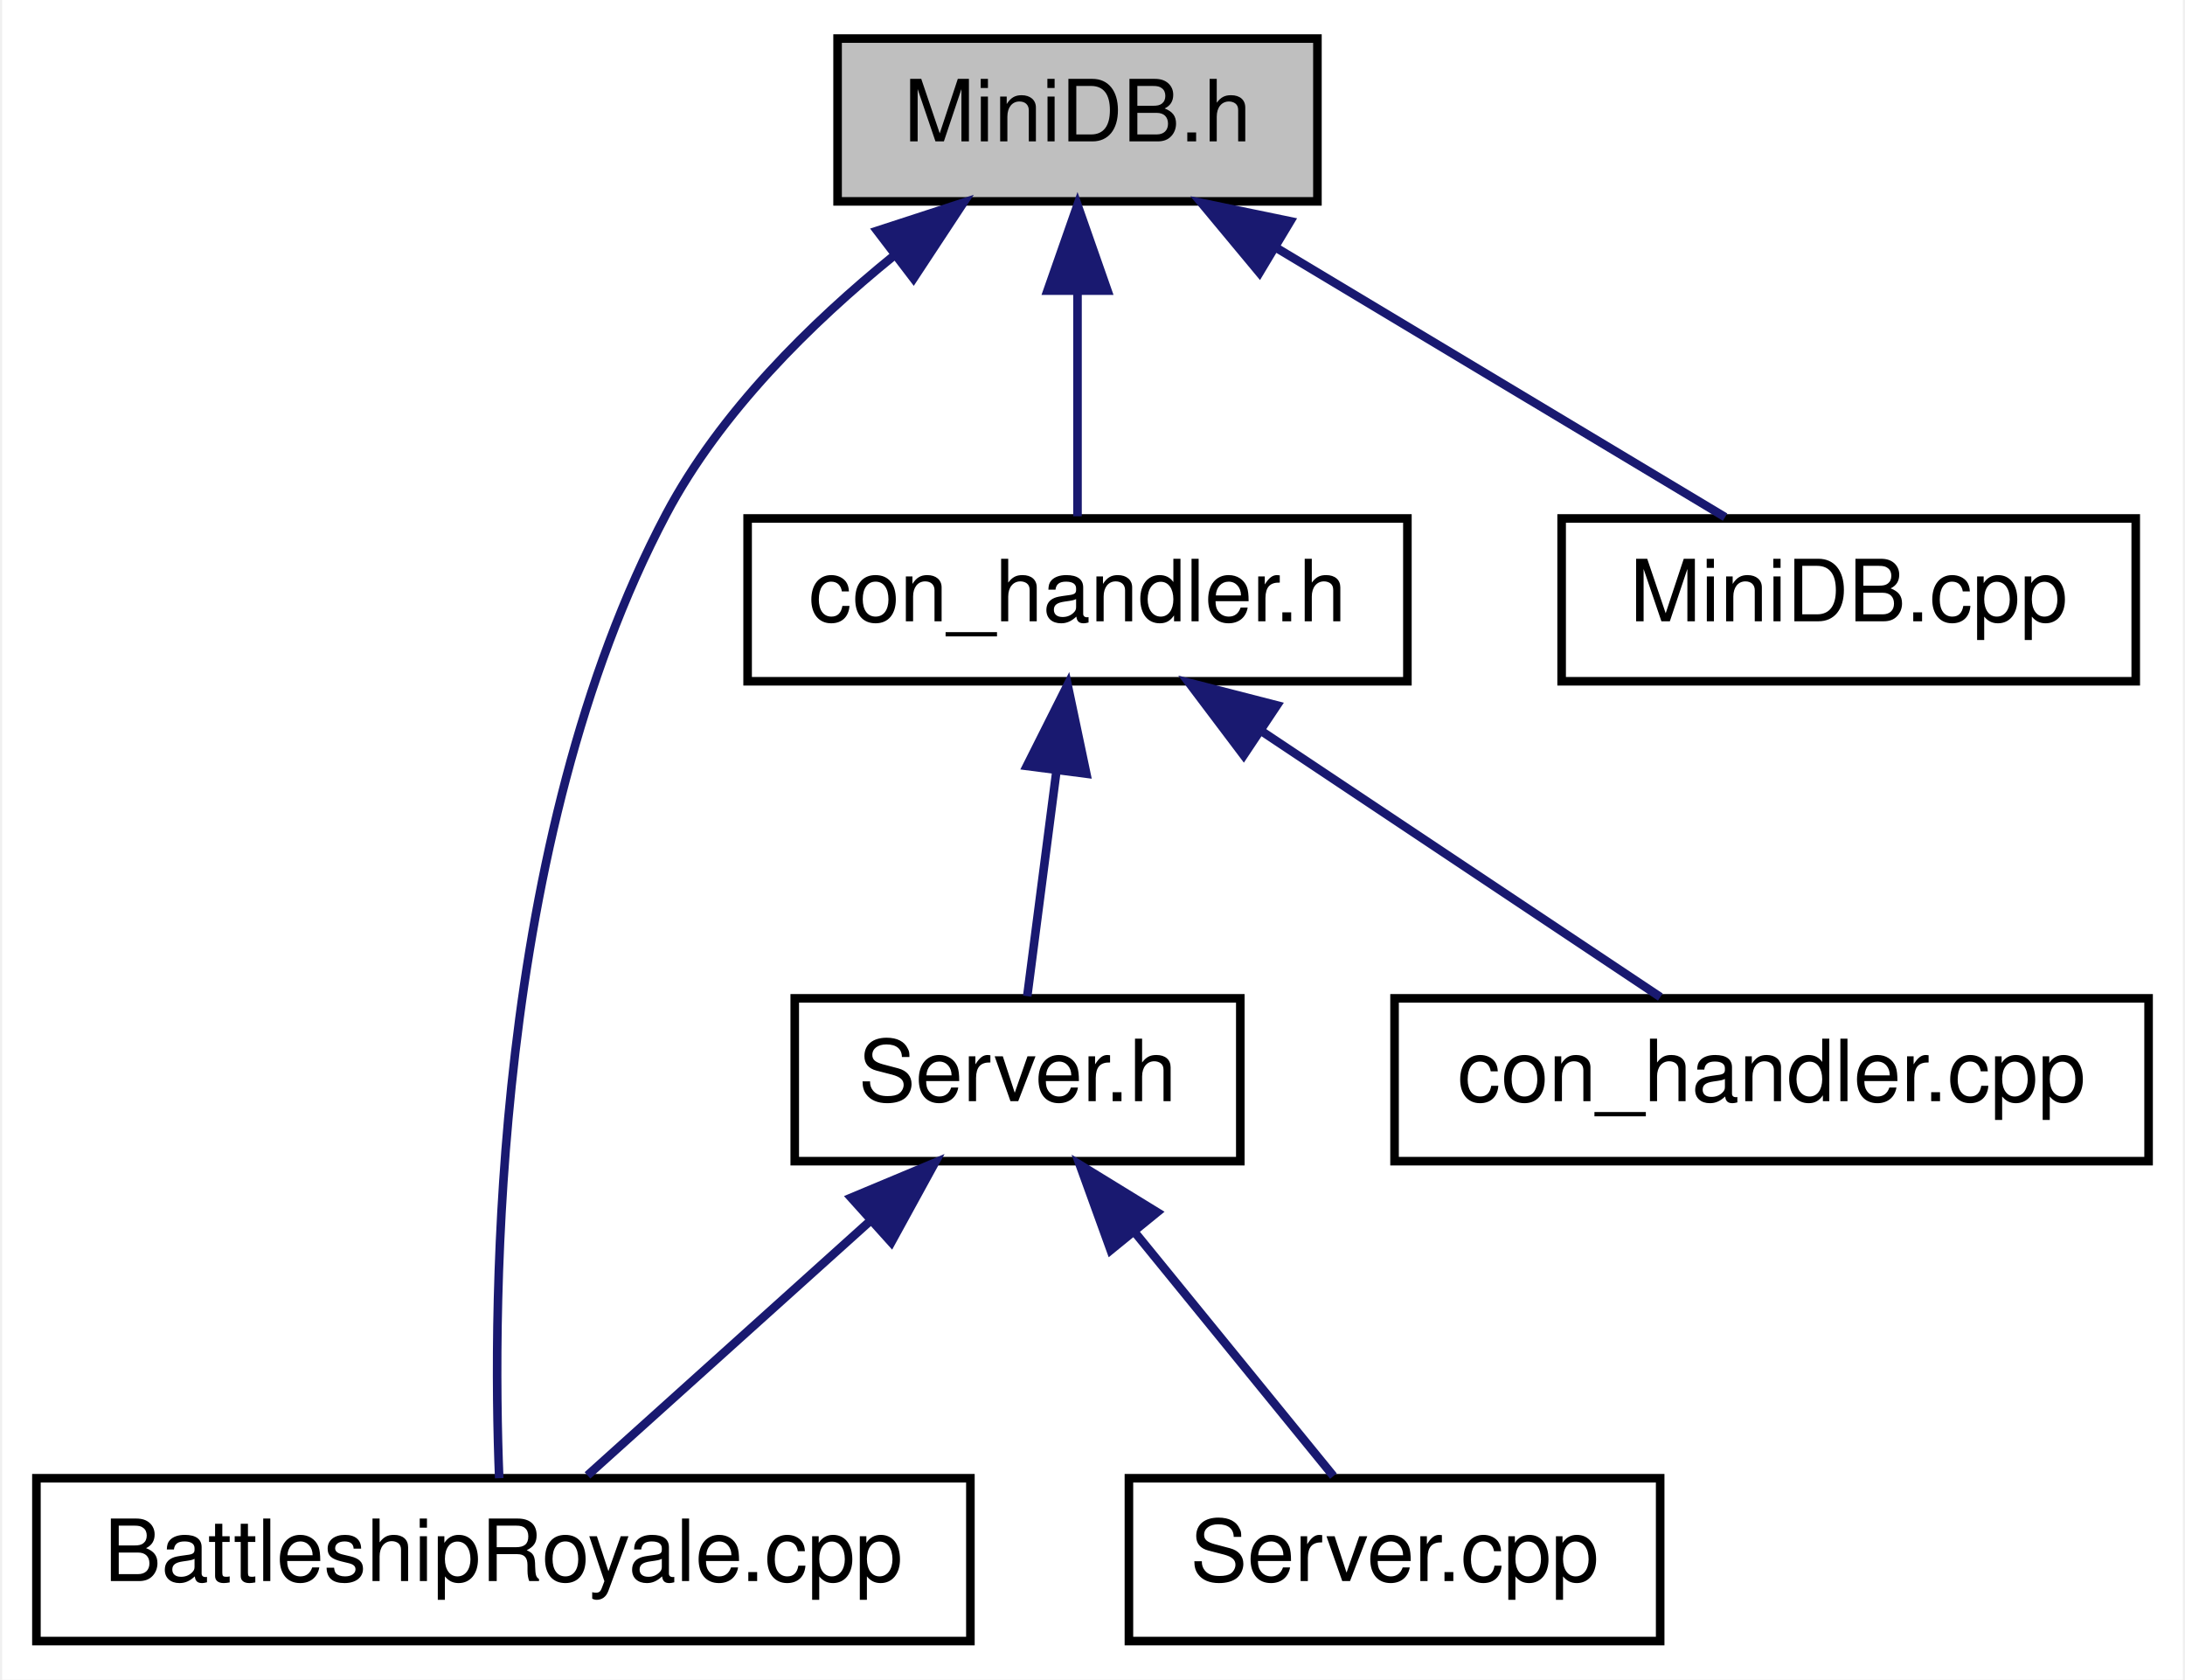
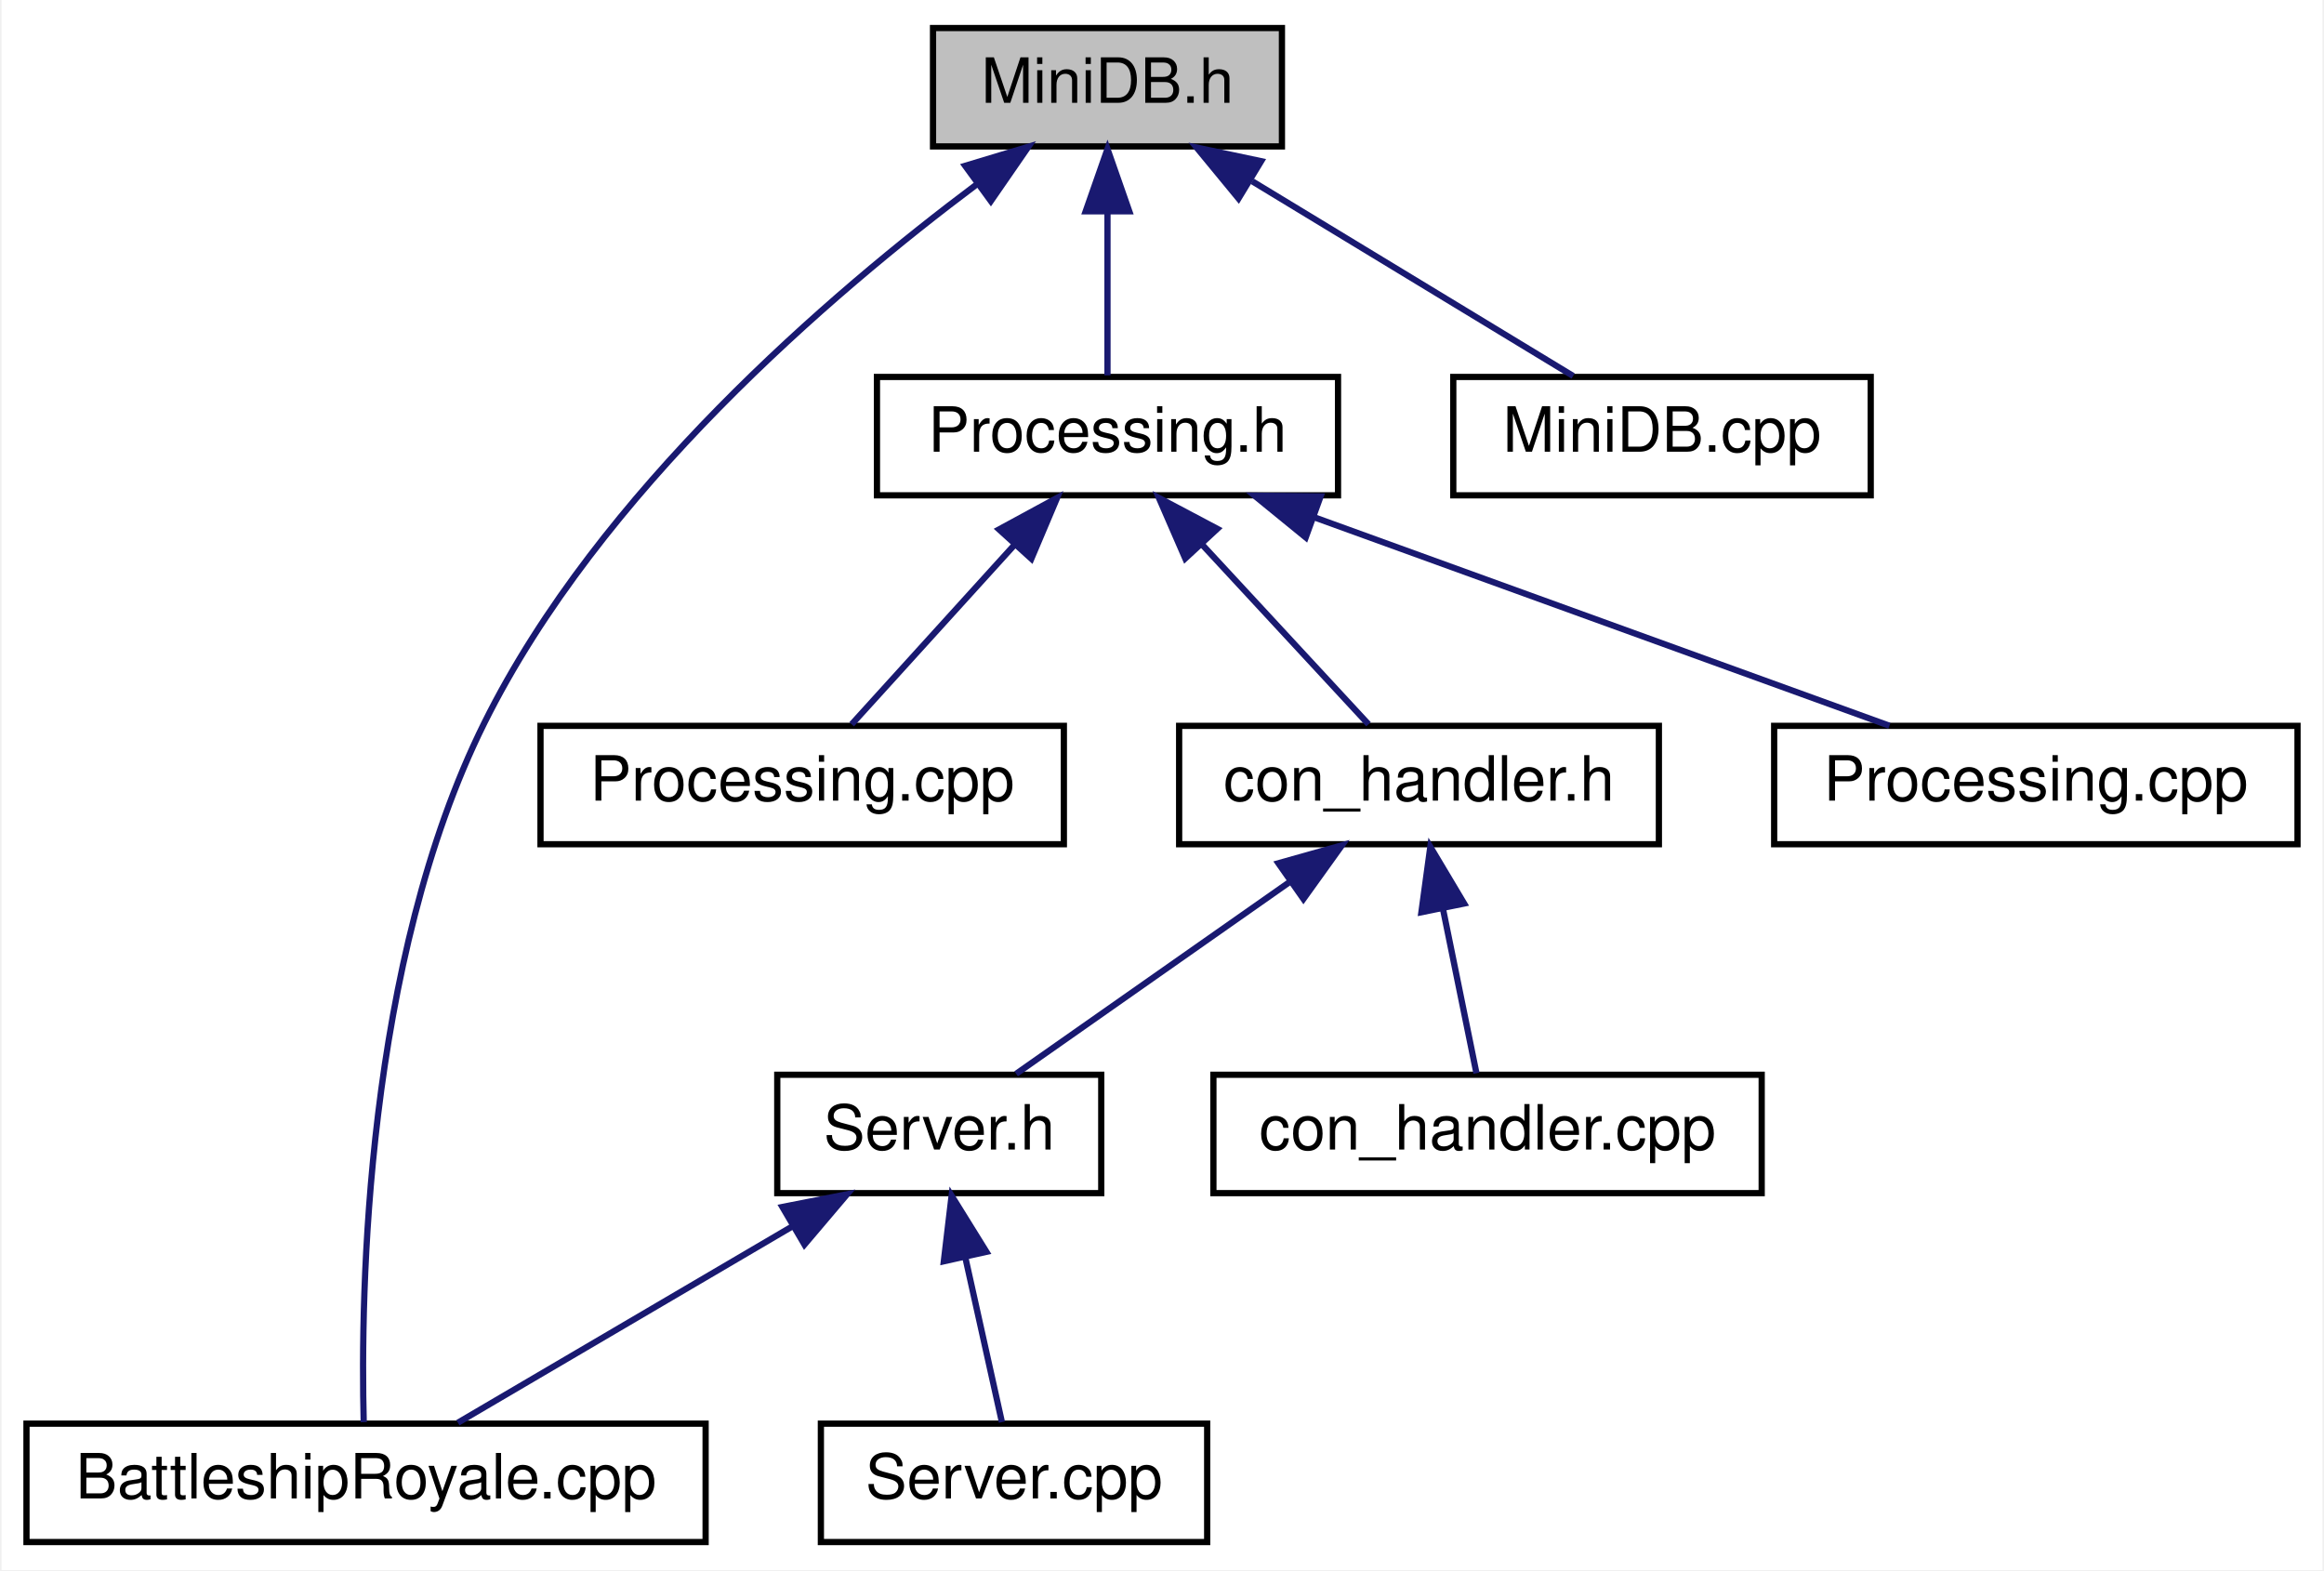
- <svg xmlns="http://www.w3.org/2000/svg" xmlns:xlink="http://www.w3.org/1999/xlink" width="255pt" height="196pt" viewBox="0.00 0.00 254.50 196.00">
-   <g id="graph0" class="graph" transform="scale(1 1) rotate(0) translate(4 192)">
-     <polygon fill="white" stroke="none" points="-4,4 -4,-192 250.5,-192 250.5,4 -4,4" />
+ <svg xmlns="http://www.w3.org/2000/svg" xmlns:xlink="http://www.w3.org/1999/xlink" width="373pt" height="252pt" viewBox="0.00 0.00 372.50 252.00">
+   <g id="graph0" class="graph" transform="scale(1 1) rotate(0) translate(4 248)">
+     <polygon fill="white" stroke="none" points="-4,4 -4,-248 368.5,-248 368.5,4 -4,4" />
    <g id="node1" class="node">
      <g id="a_node1">
        <a xlink:title="Облегчённый класс для работы с бд">
-           <polygon fill="#bfbfbf" stroke="black" points="93.5,-168.5 93.5,-187.5 149.5,-187.5 149.5,-168.5 93.5,-168.5" />
-           <text text-anchor="middle" x="121.5" y="-175.5" font-family="Helvetica,sans-Serif" font-size="10.00">MiniDB.h</text>
+           <polygon fill="#bfbfbf" stroke="black" points="145.5,-224.5 145.5,-243.5 201.5,-243.5 201.5,-224.5 145.5,-224.5" />
+           <text text-anchor="middle" x="173.5" y="-231.5" font-family="Helvetica,sans-Serif" font-size="10.00">MiniDB.h</text>
        </a>
      </g>
    </g>
    <g id="node2" class="node">
      <g id="a_node2">
        <a xlink:href="server_2src_2_battleship_royale_8cpp.html" target="_top" xlink:title="Сервер">
          <polygon fill="white" stroke="black" points="0,-0.5 0,-19.5 109,-19.5 109,-0.5 0,-0.5" />
          <text text-anchor="middle" x="54.5" y="-7.5" font-family="Helvetica,sans-Serif" font-size="10.00">BattleshipRoyale.cpp</text>
        </a>
      </g>
    </g>
    <g id="edge1" class="edge">
-       <path fill="none" stroke="midnightblue" d="M100.081,-162.167C90.416,-154.328 79.781,-143.87 73.5,-132 53.31,-93.846 53.193,-40.117 54.01,-19.505" />
-       <polygon fill="midnightblue" stroke="midnightblue" points="98.118,-165.071 108.192,-168.352 102.362,-159.505 98.118,-165.071" />
+       <path fill="none" stroke="midnightblue" d="M152.546,-218.431C129.075,-200.86 91.914,-169.028 73.5,-132 54.373,-93.539 53.601,-40.437 54.127,-19.746" />
+       <polygon fill="midnightblue" stroke="midnightblue" points="150.66,-221.387 160.804,-224.448 154.783,-215.73 150.66,-221.387" />
    </g>
    <g id="node3" class="node">
      <g id="a_node3">
-         <a xlink:href="server_2src_2con__handler_8h.html" target="_top" xlink:title="handler">
-           <polygon fill="white" stroke="black" points="83,-112.5 83,-131.5 160,-131.5 160,-112.5 83,-112.5" />
-           <text text-anchor="middle" x="121.5" y="-119.5" font-family="Helvetica,sans-Serif" font-size="10.00">con_handler.h</text>
+         <a xlink:href="_processing_8h.html" target="_top" xlink:title="Обработка запросов">
+           <polygon fill="white" stroke="black" points="136.5,-168.5 136.5,-187.5 210.5,-187.5 210.5,-168.5 136.5,-168.5" />
+           <text text-anchor="middle" x="173.5" y="-175.5" font-family="Helvetica,sans-Serif" font-size="10.00">Processing.h</text>
        </a>
      </g>
    </g>
    <g id="edge2" class="edge">
-       <path fill="none" stroke="midnightblue" d="M121.5,-157.805C121.5,-148.91 121.5,-138.78 121.5,-131.751" />
-       <polygon fill="midnightblue" stroke="midnightblue" points="118,-158.083 121.5,-168.083 125,-158.083 118,-158.083" />
+       <path fill="none" stroke="midnightblue" d="M173.5,-213.805C173.5,-204.91 173.5,-194.78 173.5,-187.751" />
+       <polygon fill="midnightblue" stroke="midnightblue" points="170,-214.083 173.5,-224.083 177,-214.083 170,-214.083" />
    </g>
-     <g id="node7" class="node">
-       <g id="a_node7">
+     <g id="node10" class="node">
+       <g id="a_node10">
        <a xlink:href="server_2src_2_mini_d_b_8cpp.html" target="_top" xlink:title="Облегчённый класс для работы с бд">
-           <polygon fill="white" stroke="black" points="178,-112.5 178,-131.5 245,-131.5 245,-112.5 178,-112.5" />
-           <text text-anchor="middle" x="211.5" y="-119.5" font-family="Helvetica,sans-Serif" font-size="10.00">MiniDB.cpp</text>
+           <polygon fill="white" stroke="black" points="229,-168.5 229,-187.5 296,-187.5 296,-168.5 229,-168.5" />
+           <text text-anchor="middle" x="262.5" y="-175.5" font-family="Helvetica,sans-Serif" font-size="10.00">MiniDB.cpp</text>
        </a>
      </g>
    </g>
-     <g id="edge7" class="edge">
-       <path fill="none" stroke="midnightblue" d="M144.538,-163.177C161.099,-153.241 182.918,-140.149 197.076,-131.655" />
-       <polygon fill="midnightblue" stroke="midnightblue" points="142.734,-160.178 135.96,-168.324 146.336,-166.18 142.734,-160.178" />
+     <g id="edge10" class="edge">
+       <path fill="none" stroke="midnightblue" d="M196.738,-218.901C213.058,-208.999 234.365,-196.071 248.236,-187.655" />
+       <polygon fill="midnightblue" stroke="midnightblue" points="194.533,-216.144 187.799,-224.324 198.164,-222.129 194.533,-216.144" />
    </g>
    <g id="node4" class="node">
      <g id="a_node4">
-         <a xlink:href="server_2src_2_server_8h.html" target="_top" xlink:title="Асинхронный сервер написанный на boost asio.">
-           <polygon fill="white" stroke="black" points="88.5,-56.5 88.5,-75.5 140.5,-75.5 140.5,-56.5 88.5,-56.5" />
-           <text text-anchor="middle" x="114.5" y="-63.5" font-family="Helvetica,sans-Serif" font-size="10.00">Server.h</text>
+         <a xlink:href="examples_2_processing_8cpp.html" target="_top" xlink:title=" ">
+           <polygon fill="white" stroke="black" points="82.5,-112.5 82.5,-131.5 166.5,-131.5 166.5,-112.5 82.5,-112.5" />
+           <text text-anchor="middle" x="124.5" y="-119.5" font-family="Helvetica,sans-Serif" font-size="10.00">Processing.cpp</text>
        </a>
      </g>
    </g>
    <g id="edge3" class="edge">
-       <path fill="none" stroke="midnightblue" d="M119.05,-102.101C117.888,-93.136 116.556,-82.858 115.634,-75.751" />
-       <polygon fill="midnightblue" stroke="midnightblue" points="115.588,-102.616 120.344,-112.083 122.529,-101.716 115.588,-102.616" />
+       <path fill="none" stroke="midnightblue" d="M158.466,-160.431C149.878,-150.967 139.457,-139.483 132.441,-131.751" />
+       <polygon fill="midnightblue" stroke="midnightblue" points="156.097,-163.029 165.409,-168.083 161.281,-158.325 156.097,-163.029" />
+     </g>
+     <g id="node5" class="node">
+       <g id="a_node5">
+         <a xlink:href="server_2src_2con__handler_8h.html" target="_top" xlink:title="handler">
+           <polygon fill="white" stroke="black" points="185,-112.5 185,-131.5 262,-131.5 262,-112.5 185,-112.5" />
+           <text text-anchor="middle" x="223.5" y="-119.5" font-family="Helvetica,sans-Serif" font-size="10.00">con_handler.h</text>
+         </a>
+       </g>
+     </g>
+     <g id="edge4" class="edge">
+       <path fill="none" stroke="midnightblue" d="M188.576,-160.718C197.389,-151.2 208.166,-139.561 215.397,-131.751" />
+       <polygon fill="midnightblue" stroke="midnightblue" points="185.982,-158.367 181.756,-168.083 191.119,-163.123 185.982,-158.367" />
+     </g>
+     <g id="node9" class="node">
+       <g id="a_node9">
+         <a xlink:href="server_2src_2_processing_8cpp.html" target="_top" xlink:title="Обработка запросов">
+           <polygon fill="white" stroke="black" points="280.5,-112.5 280.5,-131.5 364.5,-131.5 364.5,-112.5 280.5,-112.5" />
+           <text text-anchor="middle" x="322.5" y="-119.5" font-family="Helvetica,sans-Serif" font-size="10.00">Processing.cpp</text>
+         </a>
+       </g>
+     </g>
+     <g id="edge9" class="edge">
+       <path fill="none" stroke="midnightblue" d="M206.871,-164.906C234.884,-154.754 274.196,-140.506 299.001,-131.516" />
+       <polygon fill="midnightblue" stroke="midnightblue" points="205.319,-161.746 197.109,-168.444 207.704,-168.327 205.319,-161.746" />
    </g>
    <g id="node6" class="node">
      <g id="a_node6">
-         <a xlink:href="server_2src_2con__handler_8cpp.html" target="_top" xlink:title="handler">
-           <polygon fill="white" stroke="black" points="158.5,-56.5 158.5,-75.5 246.5,-75.5 246.5,-56.5 158.5,-56.5" />
-           <text text-anchor="middle" x="202.5" y="-63.5" font-family="Helvetica,sans-Serif" font-size="10.00">con_handler.cpp</text>
+         <a xlink:href="server_2src_2_server_8h.html" target="_top" xlink:title="Асинхронный сервер написанный на boost asio.">
+           <polygon fill="white" stroke="black" points="120.5,-56.5 120.5,-75.5 172.5,-75.5 172.5,-56.5 120.5,-56.5" />
+           <text text-anchor="middle" x="146.5" y="-63.5" font-family="Helvetica,sans-Serif" font-size="10.00">Server.h</text>
        </a>
      </g>
    </g>
+     <g id="edge5" class="edge">
+       <path fill="none" stroke="midnightblue" d="M202.599,-106.342C188.589,-96.517 170.617,-83.913 158.841,-75.654" />
+       <polygon fill="midnightblue" stroke="midnightblue" points="200.932,-109.448 211.129,-112.324 204.951,-103.717 200.932,-109.448" />
+     </g>
+     <g id="node8" class="node">
+       <g id="a_node8">
+         <a xlink:href="server_2src_2con__handler_8cpp.html" target="_top" xlink:title="handler">
+           <polygon fill="white" stroke="black" points="190.5,-56.5 190.5,-75.5 278.5,-75.5 278.5,-56.5 190.5,-56.5" />
+           <text text-anchor="middle" x="234.5" y="-63.5" font-family="Helvetica,sans-Serif" font-size="10.00">con_handler.cpp</text>
+         </a>
+       </g>
+     </g>
+     <g id="edge8" class="edge">
+       <path fill="none" stroke="midnightblue" d="M227.35,-102.101C229.176,-93.136 231.27,-82.858 232.717,-75.751" />
+       <polygon fill="midnightblue" stroke="midnightblue" points="223.883,-101.586 225.316,-112.083 230.742,-102.983 223.883,-101.586" />
+     </g>
    <g id="edge6" class="edge">
-       <path fill="none" stroke="midnightblue" d="M143.067,-106.622C157.864,-96.757 177.012,-83.992 189.518,-75.654" />
-       <polygon fill="midnightblue" stroke="midnightblue" points="140.893,-103.865 134.514,-112.324 144.776,-109.689 140.893,-103.865" />
+       <path fill="none" stroke="midnightblue" d="M122.95,-51.177C106.021,-41.241 83.717,-28.149 69.245,-19.654" />
+       <polygon fill="midnightblue" stroke="midnightblue" points="121.323,-54.28 131.719,-56.324 124.866,-48.243 121.323,-54.28" />
    </g>
-     <g id="edge4" class="edge">
-       <path fill="none" stroke="midnightblue" d="M97.319,-49.537C86.621,-39.909 73.244,-27.869 64.315,-19.834" />
-       <polygon fill="midnightblue" stroke="midnightblue" points="95.086,-52.236 104.86,-56.324 99.768,-47.033 95.086,-52.236" />
-     </g>
-     <g id="node5" class="node">
-       <g id="a_node5">
+     <g id="node7" class="node">
+       <g id="a_node7">
        <a xlink:href="server_2src_2_server_8cpp.html" target="_top" xlink:title="Асинхронный сервер написанный на boost asio.">
          <polygon fill="white" stroke="black" points="127.5,-0.5 127.5,-19.5 189.5,-19.5 189.5,-0.5 127.5,-0.5" />
          <text text-anchor="middle" x="158.5" y="-7.5" font-family="Helvetica,sans-Serif" font-size="10.00">Server.cpp</text>
        </a>
      </g>
    </g>
-     <g id="edge5" class="edge">
-       <path fill="none" stroke="midnightblue" d="M128.235,-48.144C135.901,-38.736 145.133,-27.405 151.369,-19.751" />
-       <polygon fill="midnightblue" stroke="midnightblue" points="125.369,-46.12 121.766,-56.083 130.796,-50.541 125.369,-46.12" />
+     <g id="edge7" class="edge">
+       <path fill="none" stroke="midnightblue" d="M150.7,-46.1C152.692,-37.136 154.976,-26.858 156.555,-19.751" />
+       <polygon fill="midnightblue" stroke="midnightblue" points="147.234,-45.562 148.482,-56.083 154.068,-47.08 147.234,-45.562" />
    </g>
  </g>
</svg>
